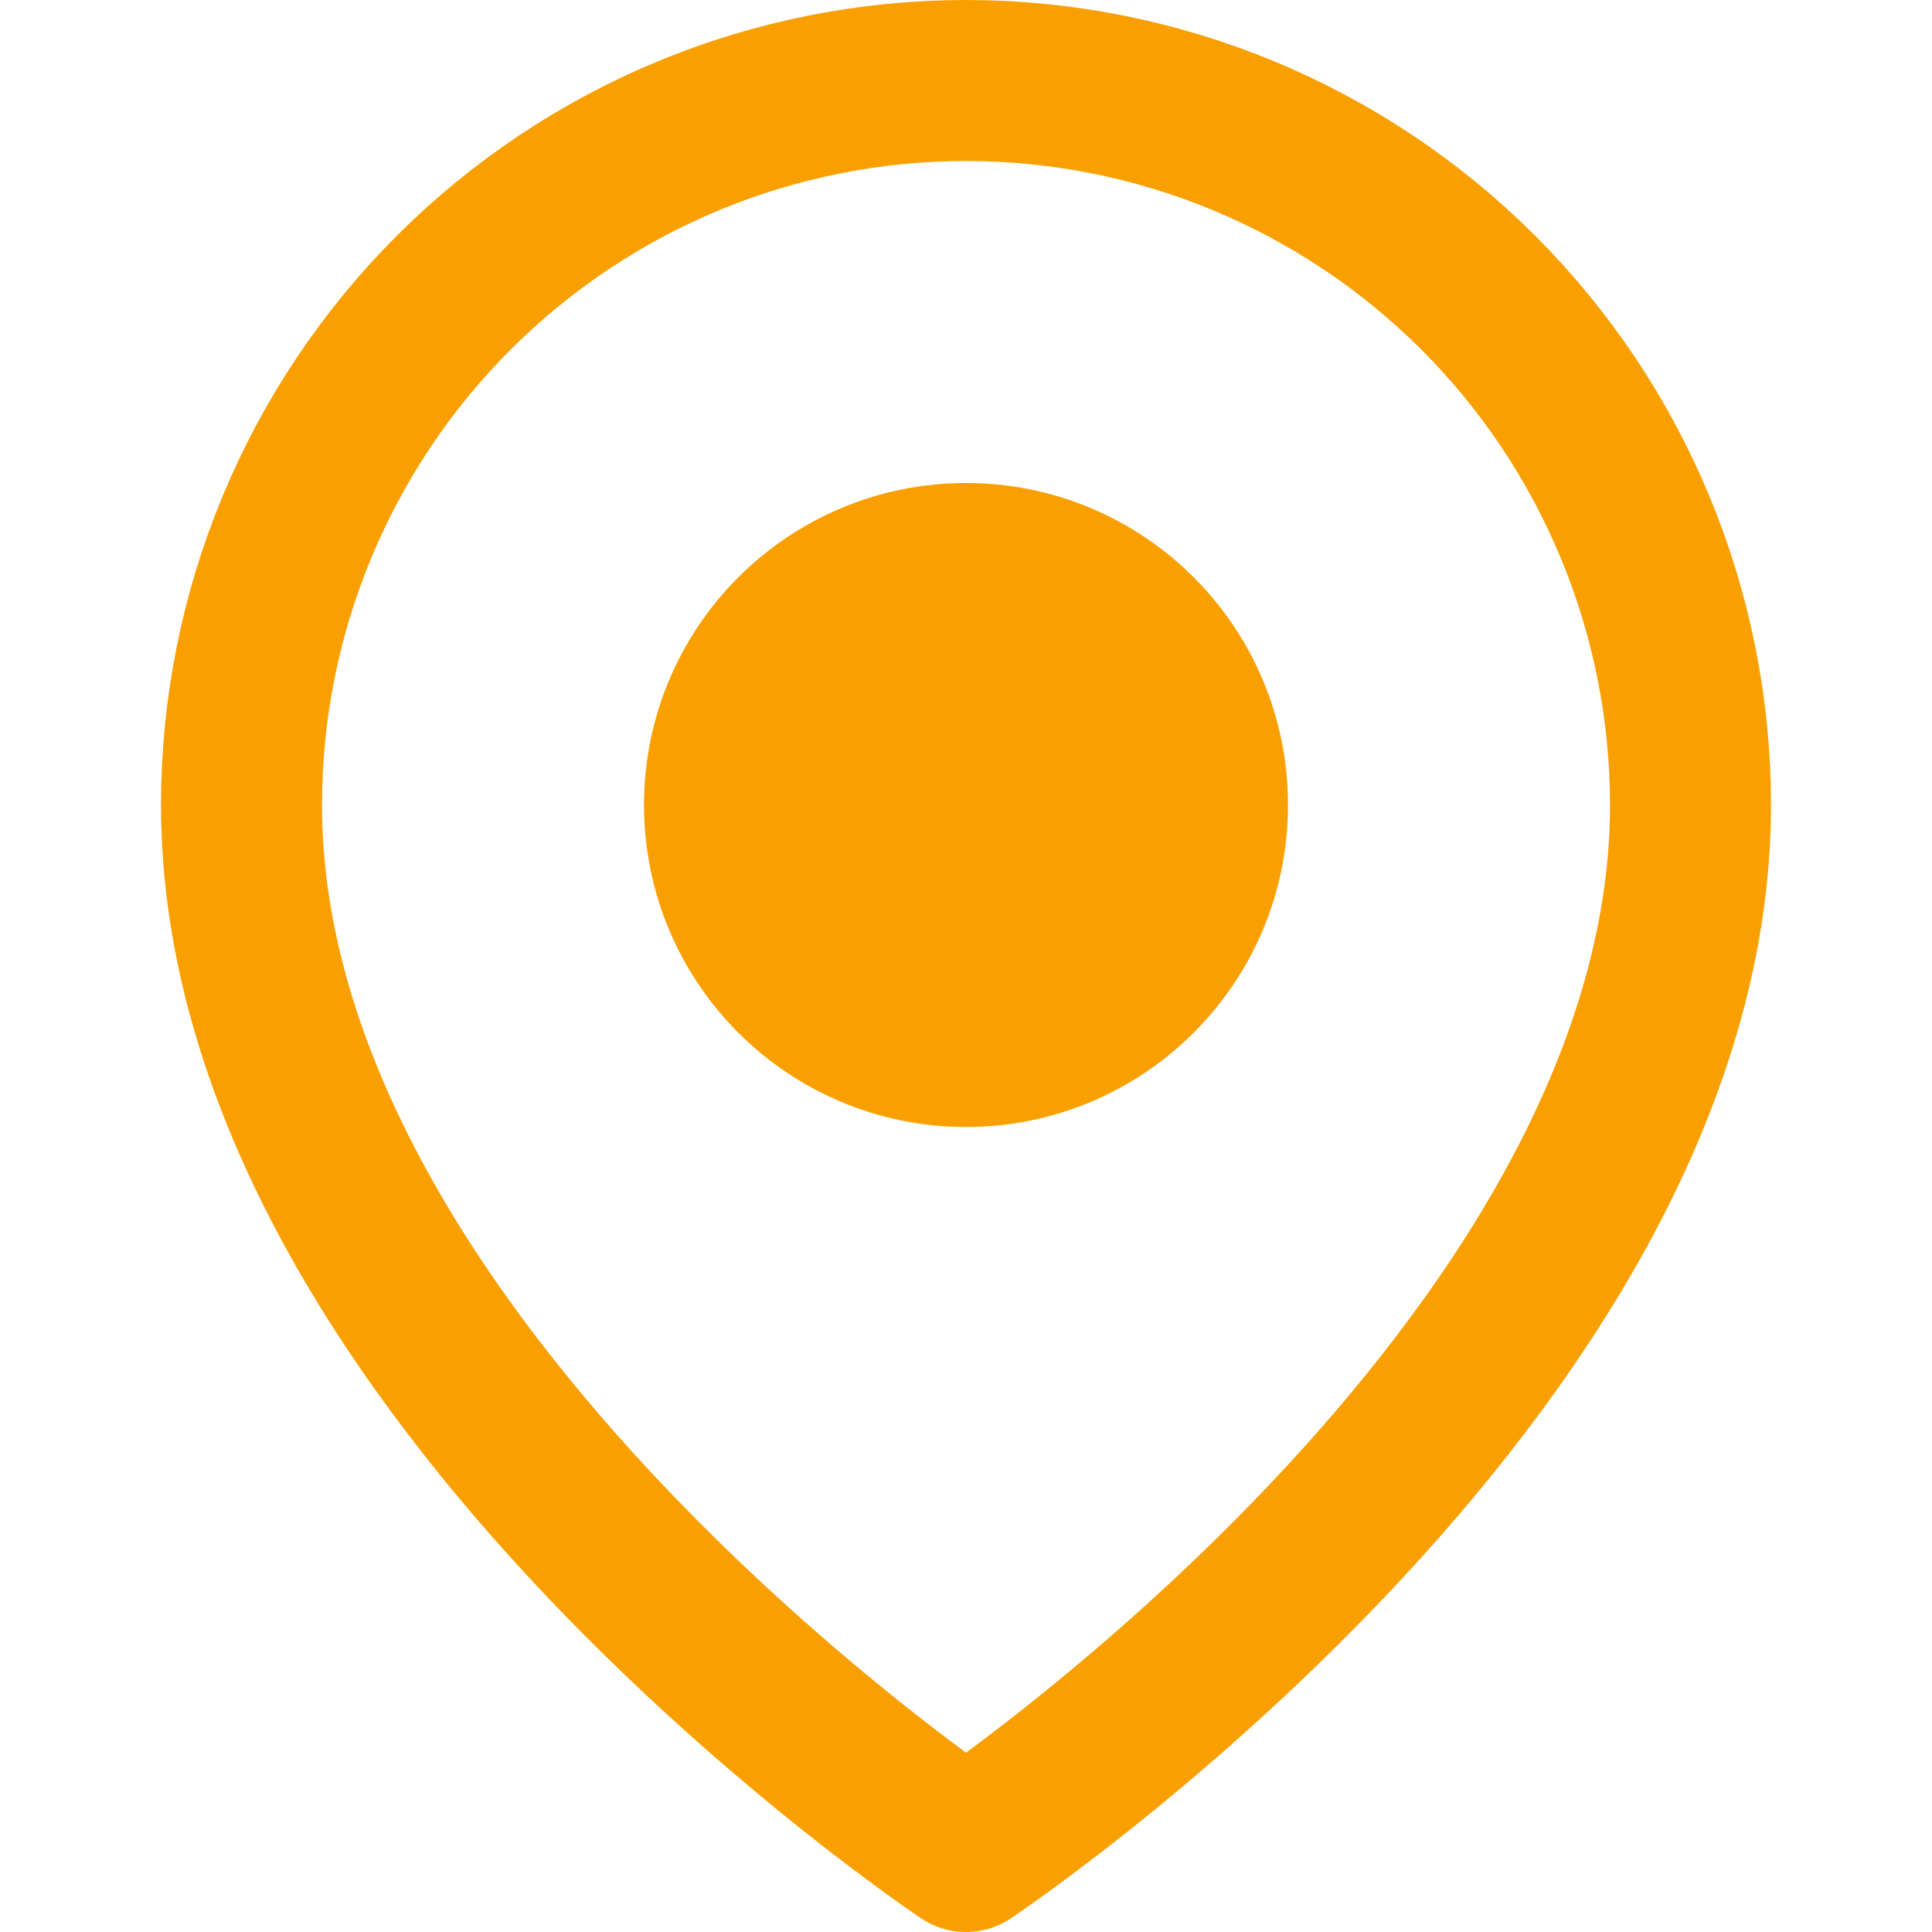
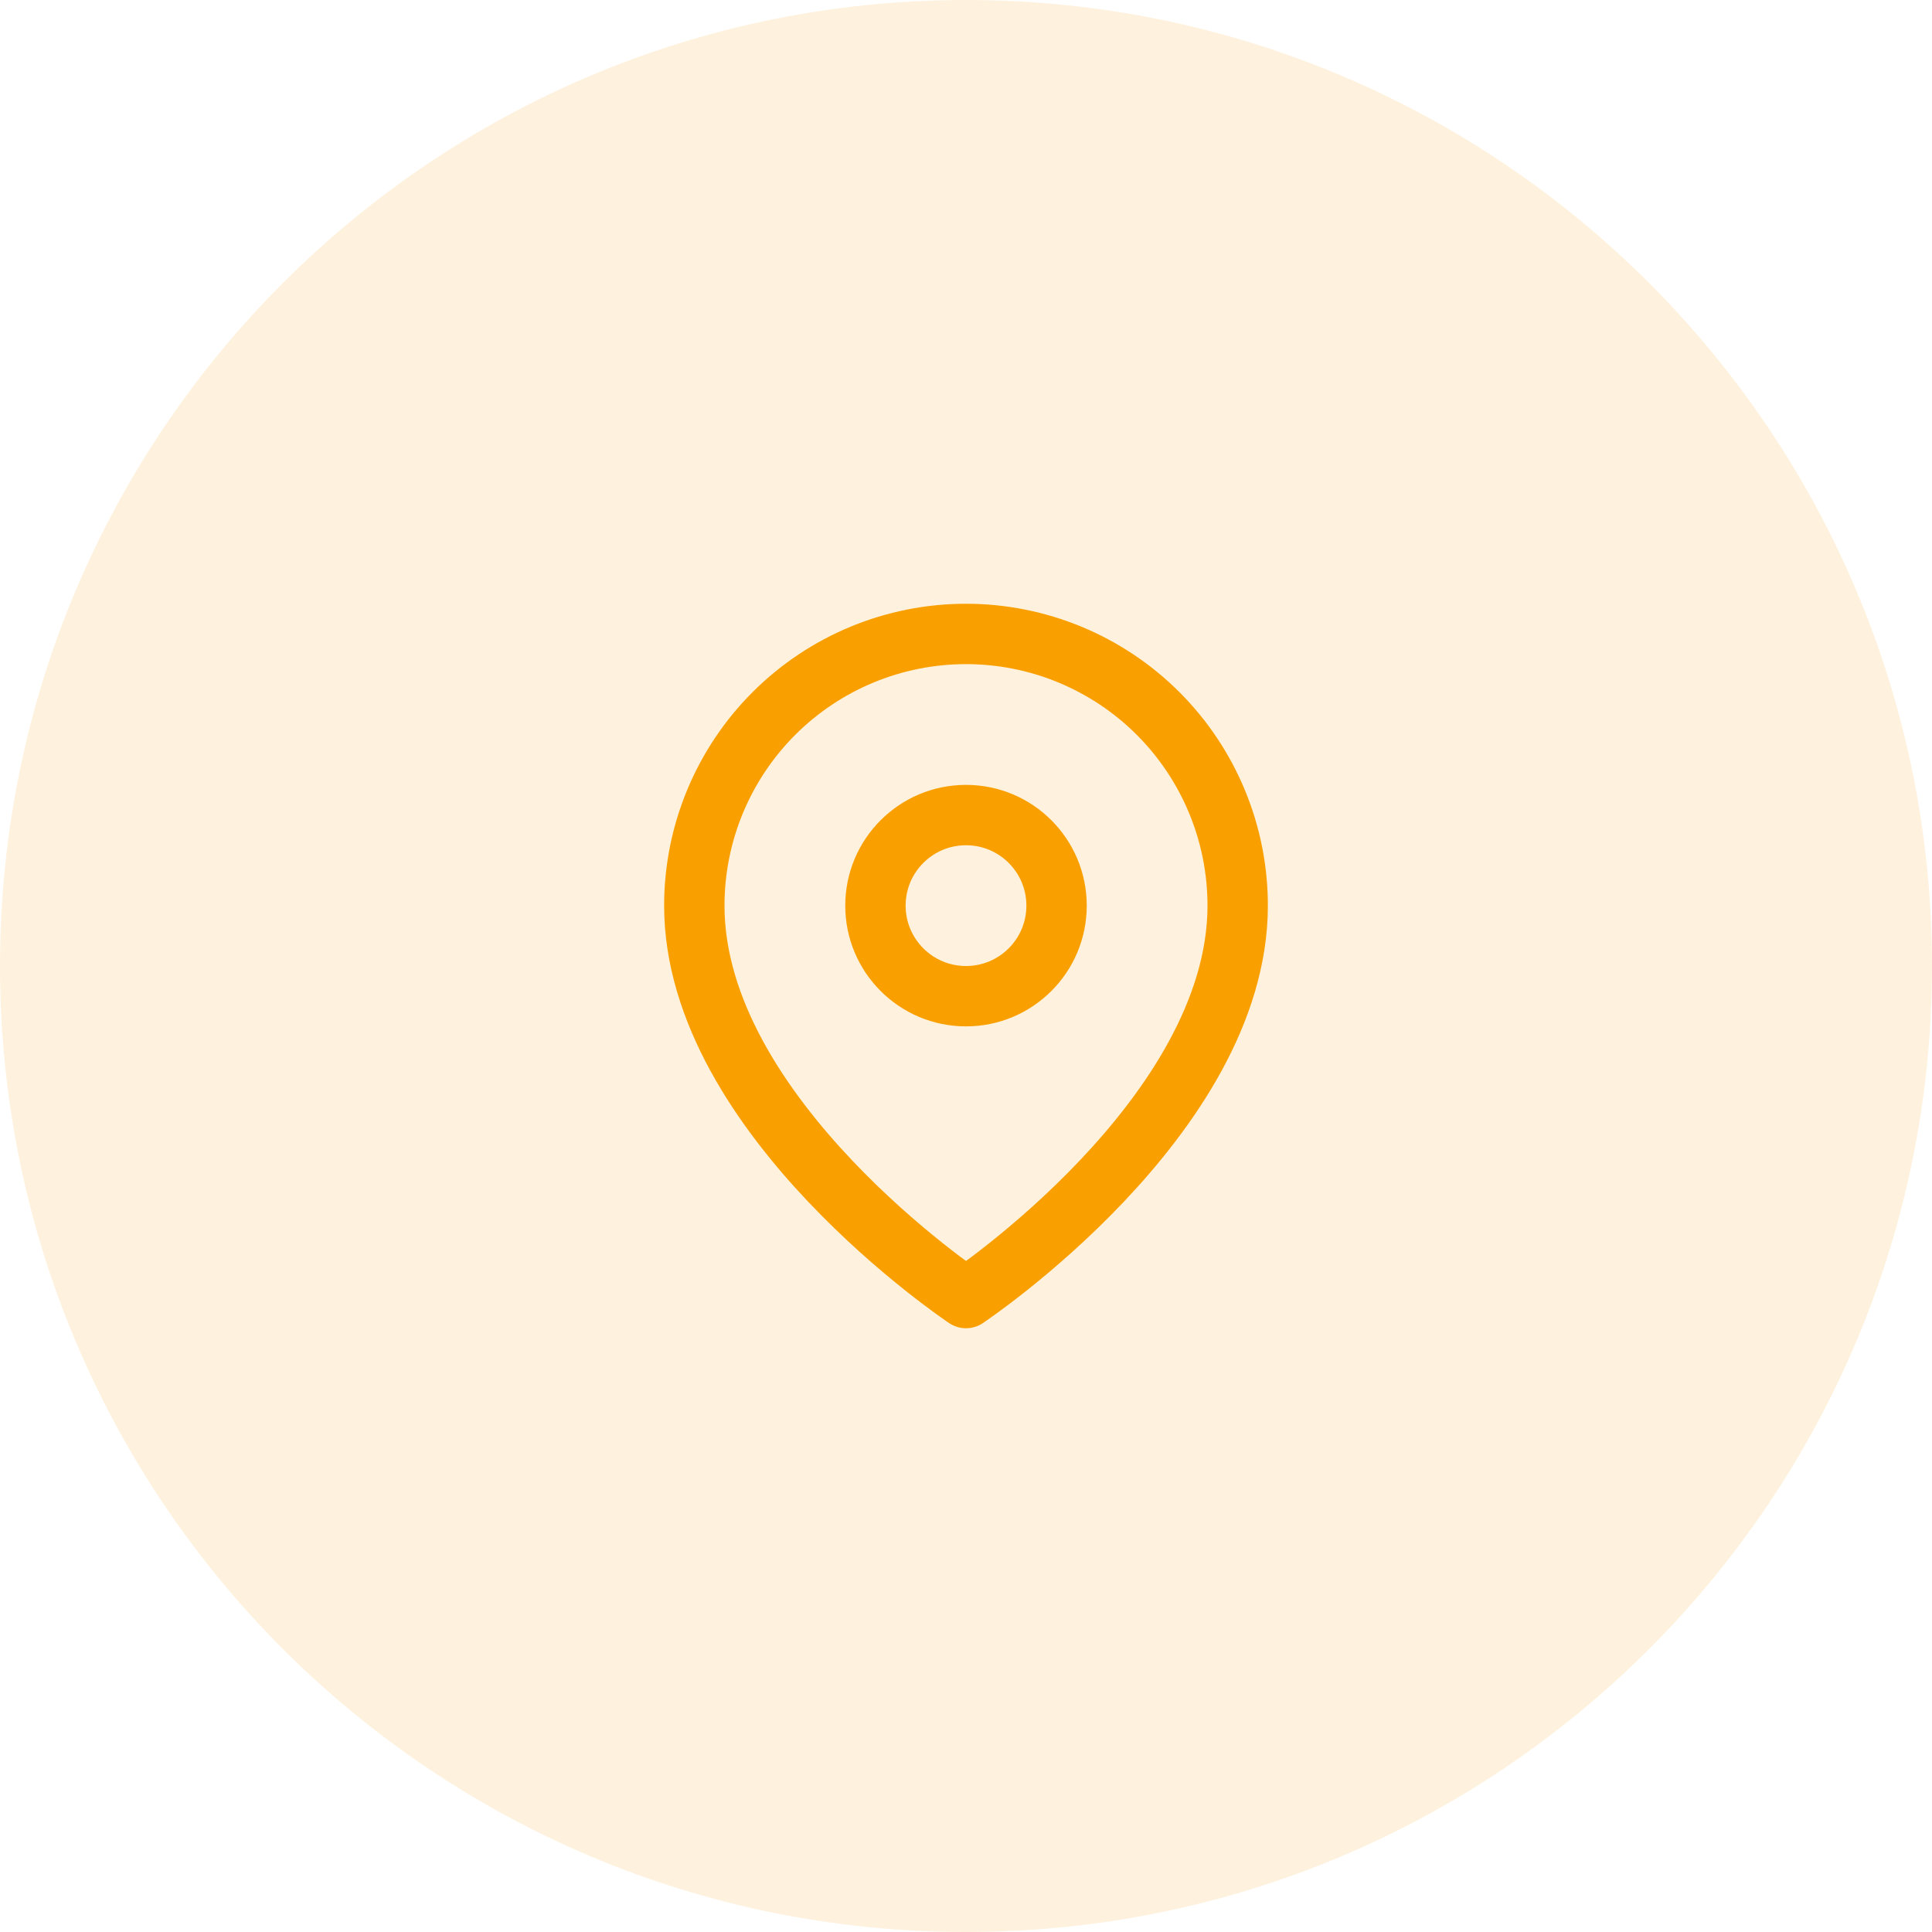
- <svg xmlns="http://www.w3.org/2000/svg" width="24" height="24" viewBox="0 0 24 24" fill="none">
-   <path d="M21 10C21 17 12 23 12 23C12 23 3 17 3 10C3 7.613 3.948 5.324 5.636 3.636C7.324 1.948 9.613 1 12 1C14.387 1 16.676 1.948 18.364 3.636C20.052 5.324 21 7.613 21 10Z" stroke="#F9A000" stroke-width="2" stroke-linecap="round" stroke-linejoin="round" />
-   <path d="M12 13C13.657 13 15 11.657 15 10C15 8.343 13.657 7 12 7C10.343 7 9 8.343 9 10C9 11.657 10.343 13 12 13Z" fill="#F9A000" stroke="#F9A000" stroke-width="2" stroke-linecap="round" stroke-linejoin="round" />
+ <svg xmlns="http://www.w3.org/2000/svg" width="64" height="64" viewBox="0 0 64 64" fill="none">
+   <rect width="64" height="64" rx="32" fill="#F9A000" fill-opacity="0.13" />
+   <path d="M41 30C41 37 32 43 32 43C32 43 23 37 23 30C23 27.613 23.948 25.324 25.636 23.636C27.324 21.948 29.613 21 32 21C34.387 21 36.676 21.948 38.364 23.636C40.052 25.324 41 27.613 41 30Z" stroke="#F9A000" stroke-width="2" stroke-linecap="round" stroke-linejoin="round" />
+   <path d="M32 33C33.657 33 35 31.657 35 30C35 28.343 33.657 27 32 27C30.343 27 29 28.343 29 30C29 31.657 30.343 33 32 33Z" stroke="#F9A000" stroke-width="2" stroke-linecap="round" stroke-linejoin="round" />
</svg>
